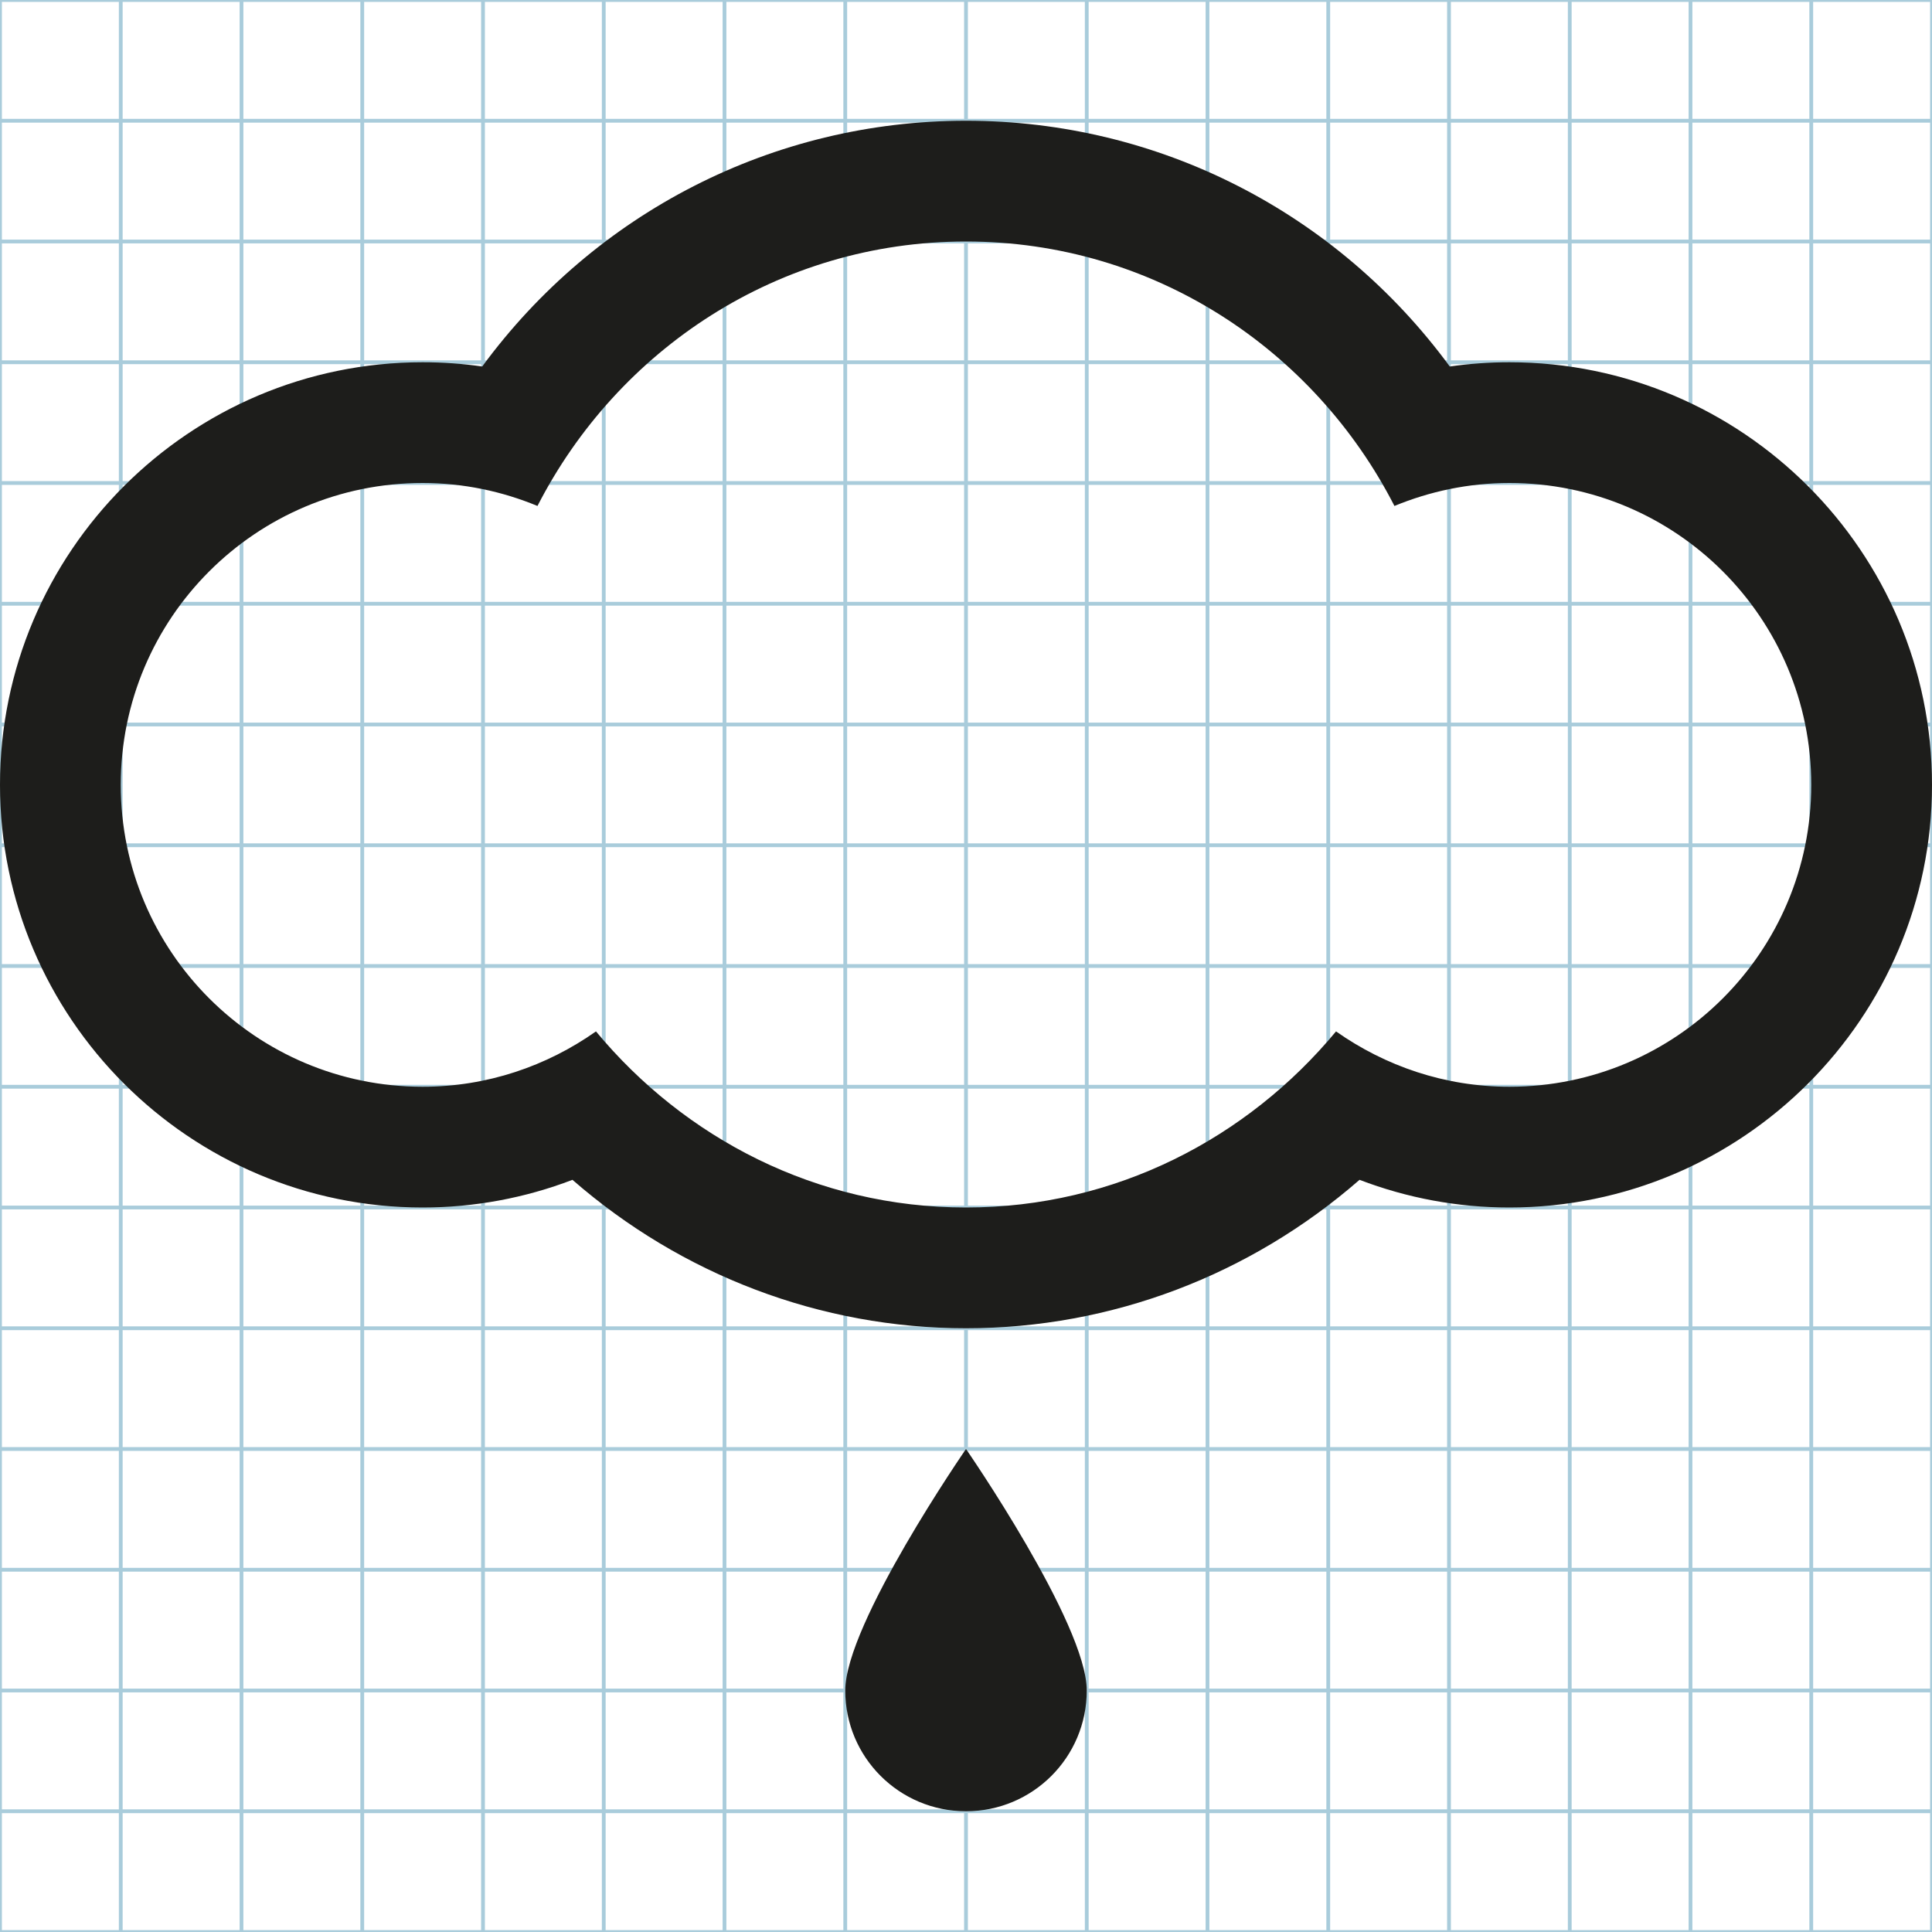
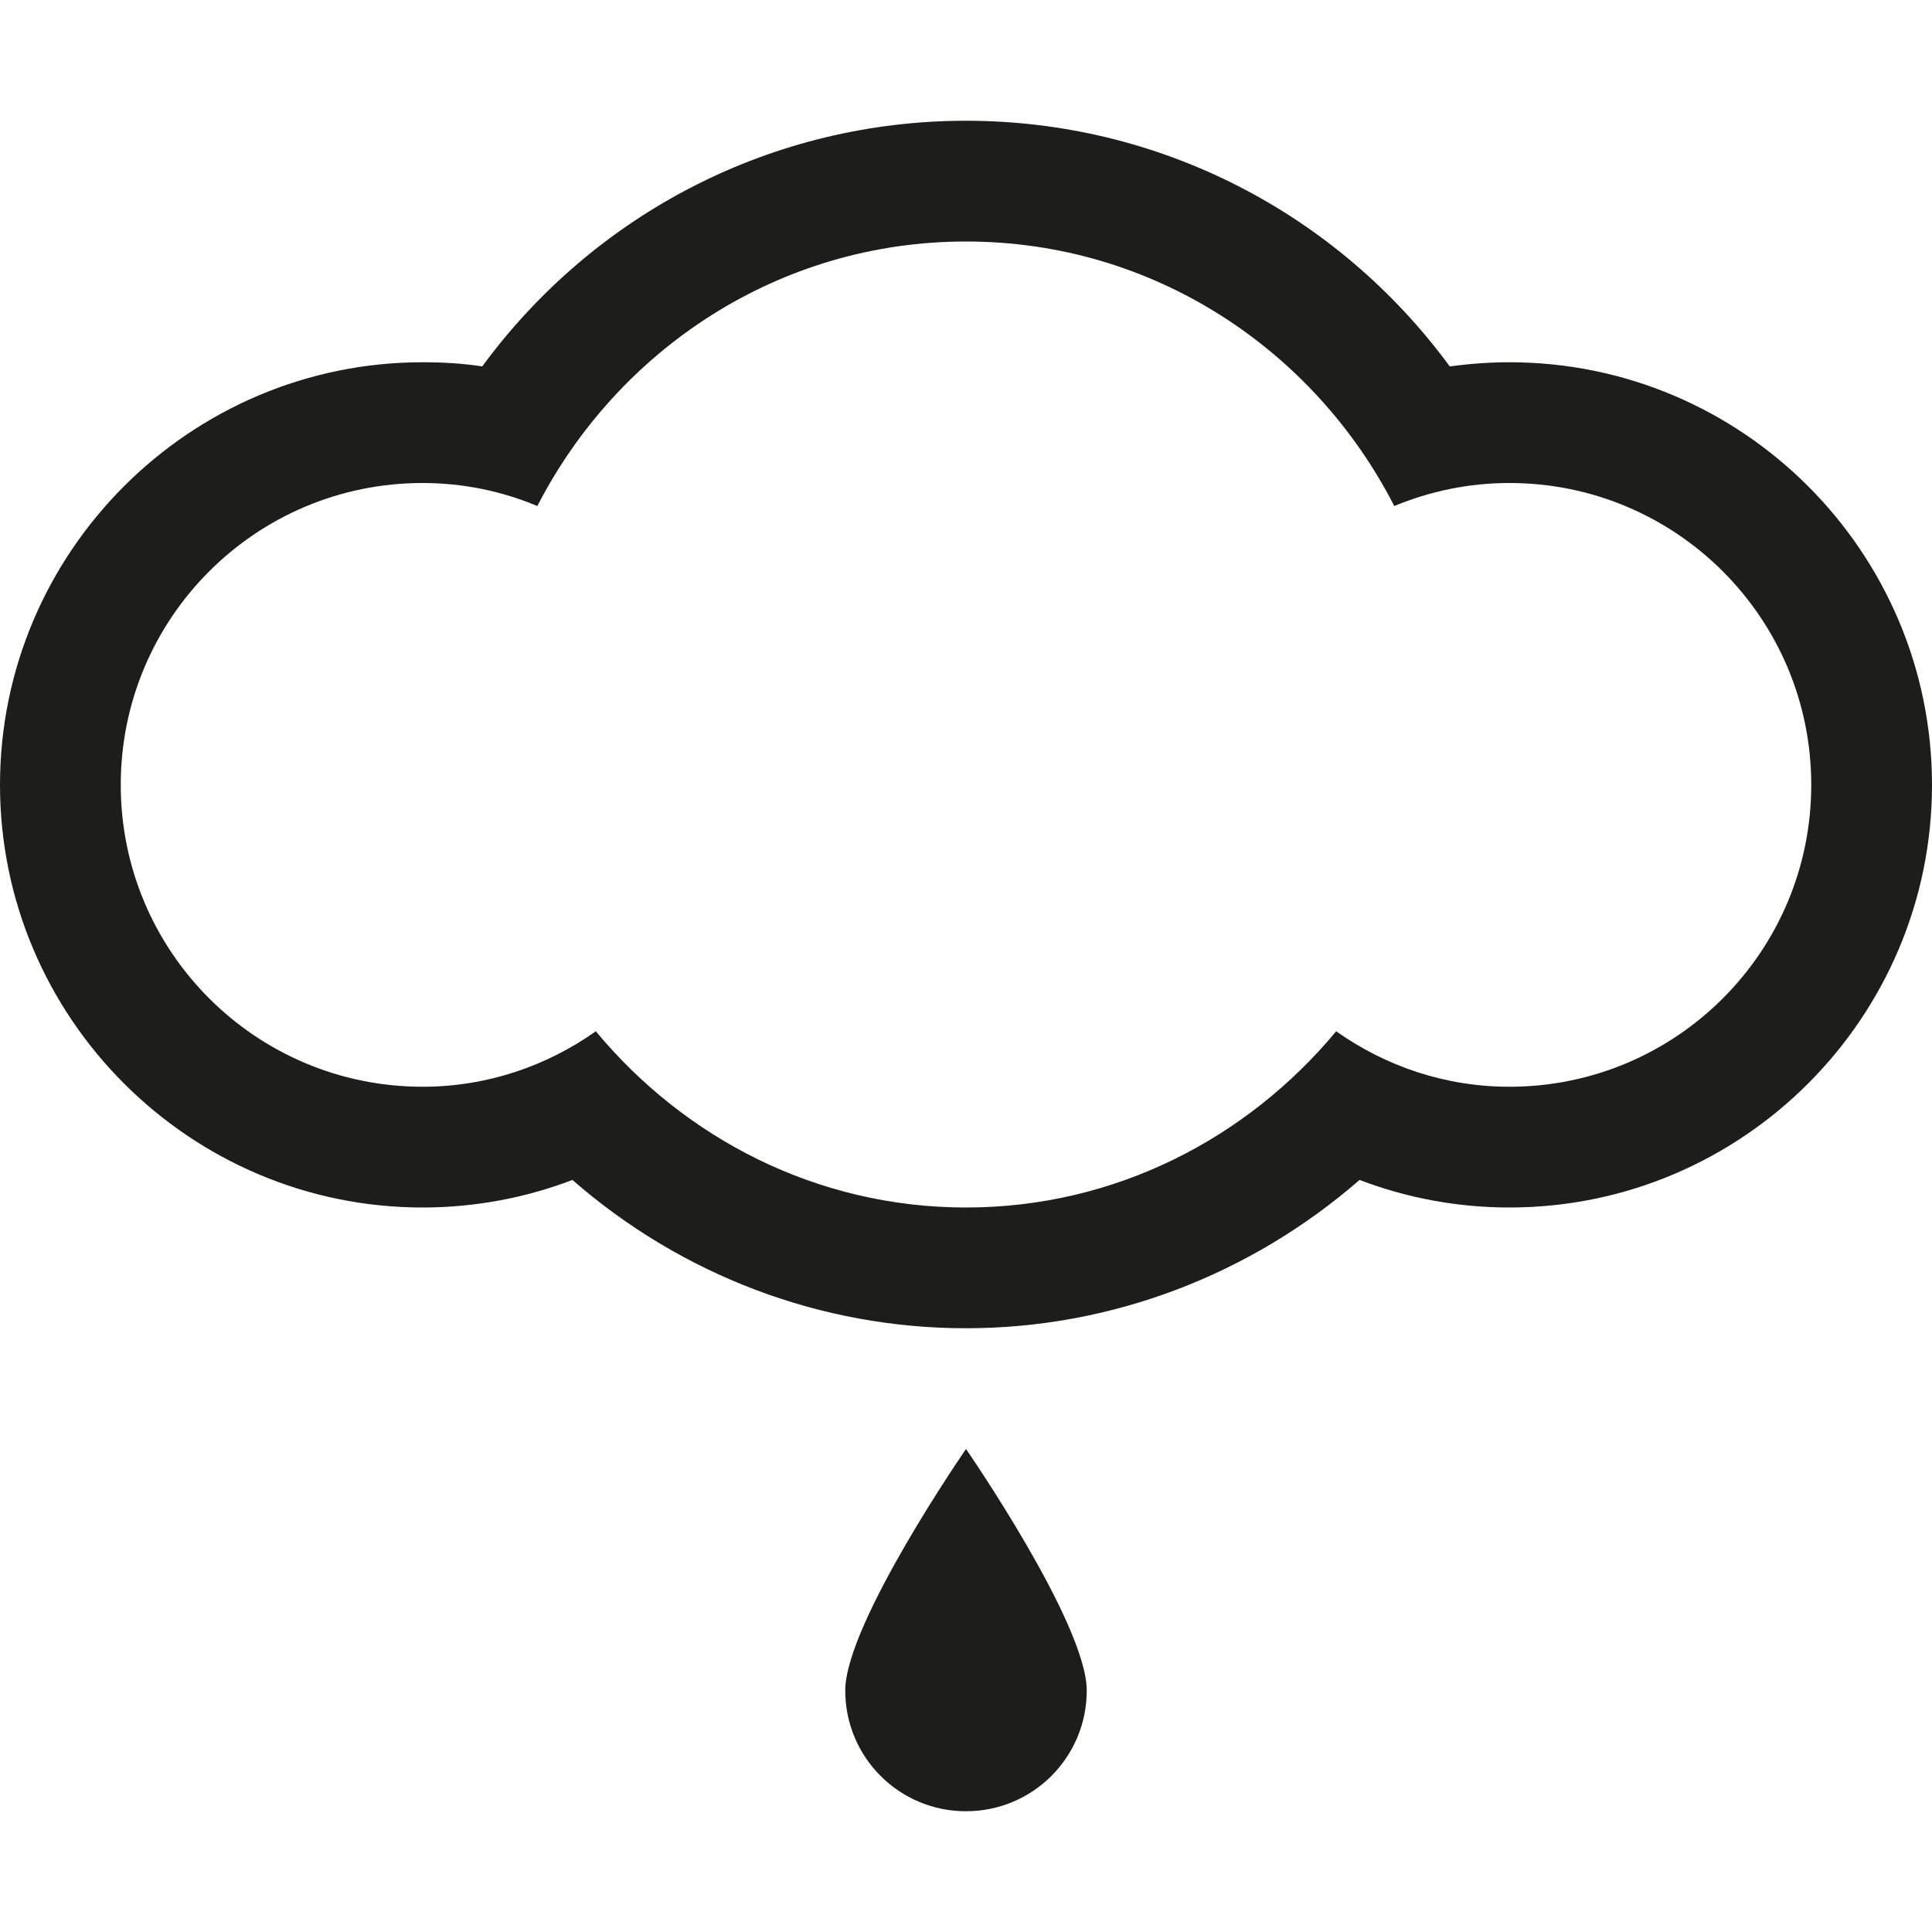
- <svg xmlns="http://www.w3.org/2000/svg" version="1.1" id="Layer_1" x="0px" y="0px" width="512px" height="512px" viewBox="0 0 512 512" enable-background="new 0 0 512 512" xml:space="preserve">
-   <g id="Grid_1_">
-     <g id="Layer_1_1_">
-       <g id="Grid">
-         <g>
-           <rect fill="none" stroke="#A9CCDB" stroke-miterlimit="10" width="512" height="512" />
-           <line fill="none" stroke="#A9CCDB" stroke-miterlimit="10" x1="0" y1="480" x2="512" y2="480" />
-           <line fill="none" stroke="#A9CCDB" stroke-miterlimit="10" x1="0" y1="448" x2="512" y2="448" />
-           <line fill="none" stroke="#A9CCDB" stroke-miterlimit="10" x1="0" y1="416" x2="512" y2="416" />
-           <line fill="none" stroke="#A9CCDB" stroke-miterlimit="10" x1="0" y1="384" x2="512" y2="384" />
-           <line fill="none" stroke="#A9CCDB" stroke-miterlimit="10" x1="0" y1="352" x2="512" y2="352" />
-           <line fill="none" stroke="#A9CCDB" stroke-miterlimit="10" x1="0" y1="320" x2="512" y2="320" />
-           <line fill="none" stroke="#A9CCDB" stroke-miterlimit="10" x1="0" y1="288" x2="512" y2="288" />
-           <line fill="none" stroke="#A9CCDB" stroke-miterlimit="10" x1="0" y1="256" x2="512" y2="256" />
-           <line fill="none" stroke="#A9CCDB" stroke-miterlimit="10" x1="0" y1="224" x2="512" y2="224" />
-           <line fill="none" stroke="#A9CCDB" stroke-miterlimit="10" x1="0" y1="192" x2="512" y2="192" />
-           <line fill="none" stroke="#A9CCDB" stroke-miterlimit="10" x1="0" y1="160" x2="512" y2="160" />
-           <line fill="none" stroke="#A9CCDB" stroke-miterlimit="10" x1="0" y1="128" x2="512" y2="128" />
-           <line fill="none" stroke="#A9CCDB" stroke-miterlimit="10" x1="0" y1="96" x2="512" y2="96" />
-           <line fill="none" stroke="#A9CCDB" stroke-miterlimit="10" x1="0" y1="64" x2="512" y2="64" />
-           <line fill="none" stroke="#A9CCDB" stroke-miterlimit="10" x1="0" y1="32" x2="512" y2="32" />
-           <line fill="none" stroke="#A9CCDB" stroke-miterlimit="10" x1="480" y1="0" x2="480" y2="512" />
-           <line fill="none" stroke="#A9CCDB" stroke-miterlimit="10" x1="448" y1="0" x2="448" y2="512" />
-           <line fill="none" stroke="#A9CCDB" stroke-miterlimit="10" x1="416" y1="0" x2="416" y2="512" />
-           <line fill="none" stroke="#A9CCDB" stroke-miterlimit="10" x1="384" y1="0" x2="384" y2="512" />
-           <line fill="none" stroke="#A9CCDB" stroke-miterlimit="10" x1="352" y1="0" x2="352" y2="512" />
-           <line fill="none" stroke="#A9CCDB" stroke-miterlimit="10" x1="320" y1="0" x2="320" y2="512" />
-           <line fill="none" stroke="#A9CCDB" stroke-miterlimit="10" x1="288" y1="0" x2="288" y2="512" />
-           <line fill="none" stroke="#A9CCDB" stroke-miterlimit="10" x1="256" y1="0" x2="256" y2="512" />
-           <line fill="none" stroke="#A9CCDB" stroke-miterlimit="10" x1="224" y1="0" x2="224" y2="512" />
-           <line fill="none" stroke="#A9CCDB" stroke-miterlimit="10" x1="192" y1="0" x2="192" y2="512" />
-           <line fill="none" stroke="#A9CCDB" stroke-miterlimit="10" x1="160" y1="0" x2="160" y2="512" />
-           <line fill="none" stroke="#A9CCDB" stroke-miterlimit="10" x1="128" y1="0" x2="128" y2="512" />
-           <line fill="none" stroke="#A9CCDB" stroke-miterlimit="10" x1="96" y1="0" x2="96" y2="512" />
-           <line fill="none" stroke="#A9CCDB" stroke-miterlimit="10" x1="64" y1="0" x2="64" y2="512" />
-           <line fill="none" stroke="#A9CCDB" stroke-miterlimit="10" x1="32" y1="0" x2="32" y2="512" />
-         </g>
-       </g>
-     </g>
-   </g>
+ <svg xmlns="http://www.w3.org/2000/svg" version="1.1" id="Layer_1" x="0px" y="0px" viewBox="0 0 512 512" style="enable-background:new 0 0 512 512;" xml:space="preserve">
+   <style type="text/css">
+ 	.st0{fill:#1D1D1B;}
+ </style>
  <g>
    <g>
-       <path fill-rule="evenodd" clip-rule="evenodd" fill="#1D1D1B" d="M400,96c-5.312,0-10.562,0.375-15.792,1.125    C354.334,56.417,307.188,32,256,32s-98.312,24.417-128.208,65.125C122.562,96.375,117.312,96,112,96C50.25,96,0,146.25,0,208    c0,61.75,50.25,112,112,112c13.688,0,27.084-2.5,39.709-7.333C180.666,337.917,217.5,352,256,352    c38.542,0,75.333-14.083,104.291-39.333C372.916,317.5,386.312,320,400,320c61.75,0,112-50.25,112-112    C512,146.25,461.75,96,400,96z M400,288c-17.125,0-32.916-5.5-45.938-14.667C330.584,301.625,295.624,320,256,320    c-39.625,0-74.584-18.375-98.062-46.667C144.938,282.5,129.125,288,112,288c-44.188,0-80-35.812-80-80s35.812-80,80-80    c10.812,0,21.062,2.208,30.438,6.083C163.667,92.667,206.291,64,256,64s92.334,28.667,113.541,70.083    C378.938,130.208,389.209,128,400,128c44.188,0,80,35.812,80,80S444.188,288,400,288z M224,448c0,17.688,14.312,32,32,32    s32-14.312,32-32s-32-64-32-64S224,430.312,224,448z" />
+       <path class="st0" d="M400,96c-5.3,0-10.6,0.4-15.8,1.1C354.3,56.4,307.2,32,256,32s-98.3,24.4-128.2,65.1    c-5.2-0.8-10.5-1.1-15.8-1.1C50.3,96,0,146.3,0,208s50.3,112,112,112c13.7,0,27.1-2.5,39.7-7.3c29,25.3,65.8,39.3,104.3,39.3    c38.5,0,75.3-14.1,104.3-39.3c12.6,4.8,26,7.3,39.7,7.3c61.8,0,112-50.3,112-112S461.8,96,400,96z M400,288    c-17.1,0-32.9-5.5-45.9-14.7C330.6,301.6,295.6,320,256,320c-39.6,0-74.6-18.4-98.1-46.7c-13,9.2-28.8,14.7-45.9,14.7    c-44.2,0-80-35.8-80-80s35.8-80,80-80c10.8,0,21.1,2.2,30.4,6.1C163.7,92.7,206.3,64,256,64s92.3,28.7,113.5,70.1    c9.4-3.9,19.7-6.1,30.5-6.1c44.2,0,80,35.8,80,80S444.2,288,400,288z M224,448c0,17.7,14.3,32,32,32s32-14.3,32-32s-32-64-32-64    S224,430.3,224,448z" />
    </g>
  </g>
</svg>
